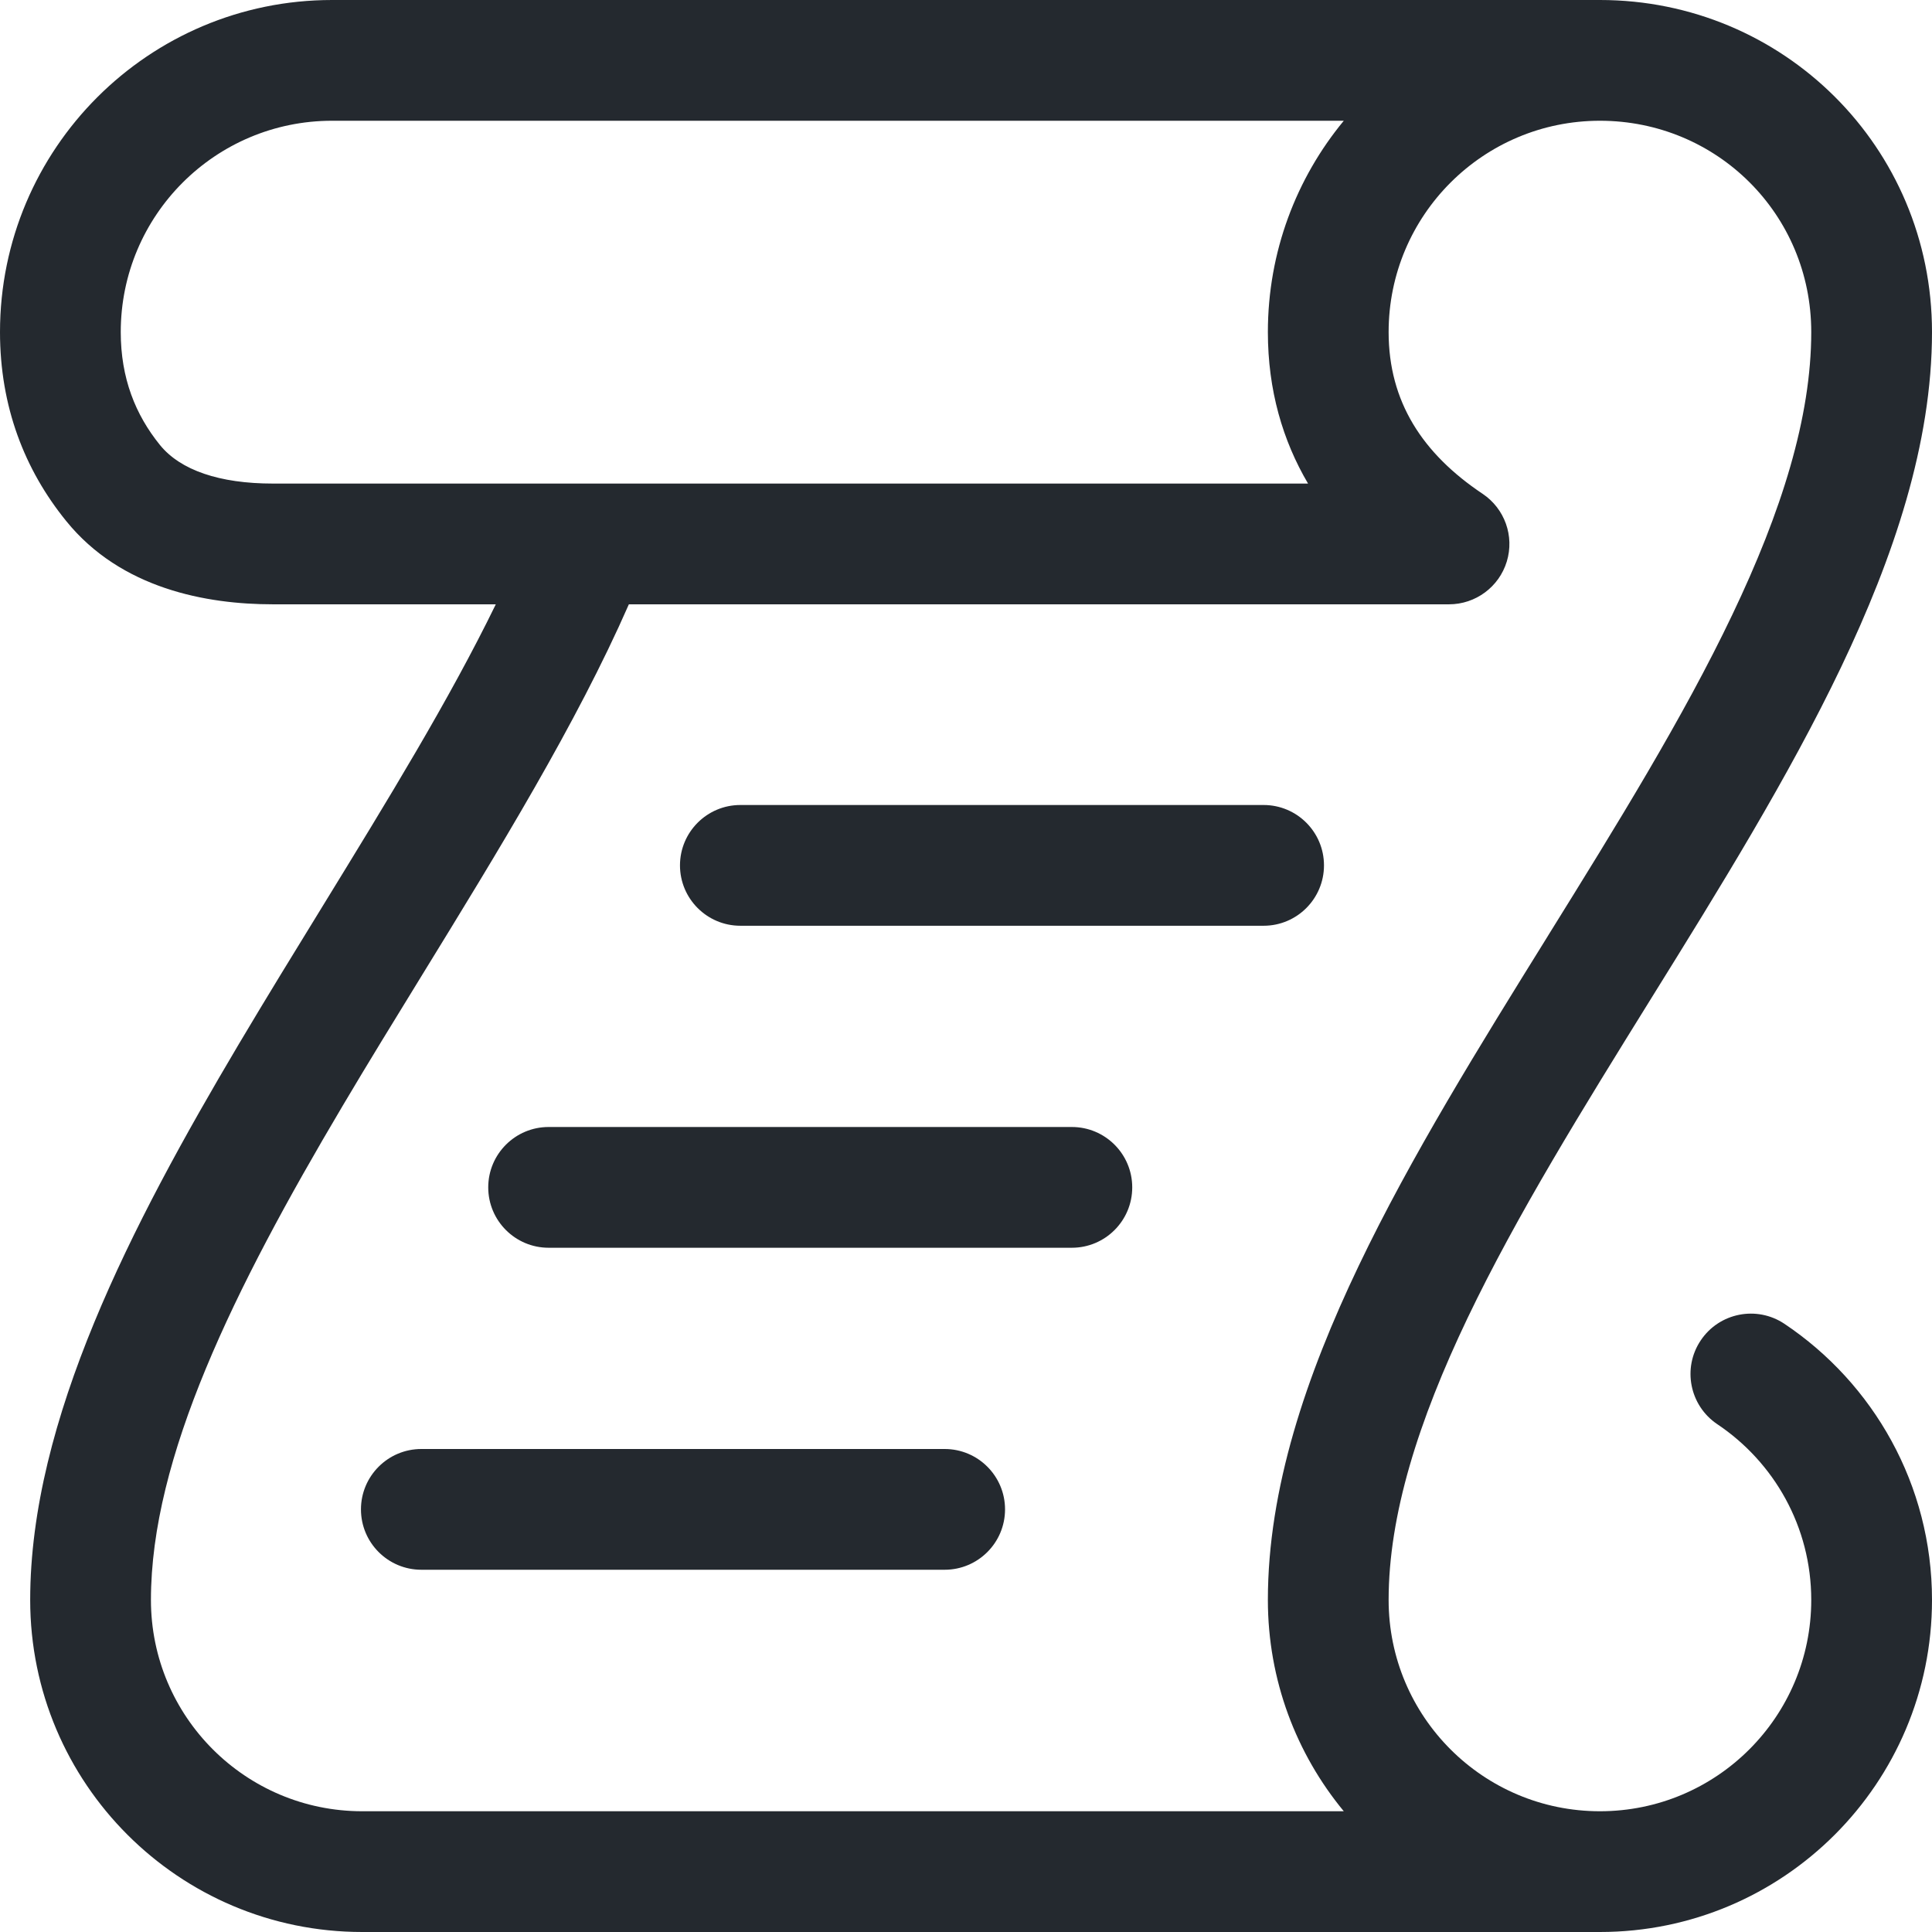
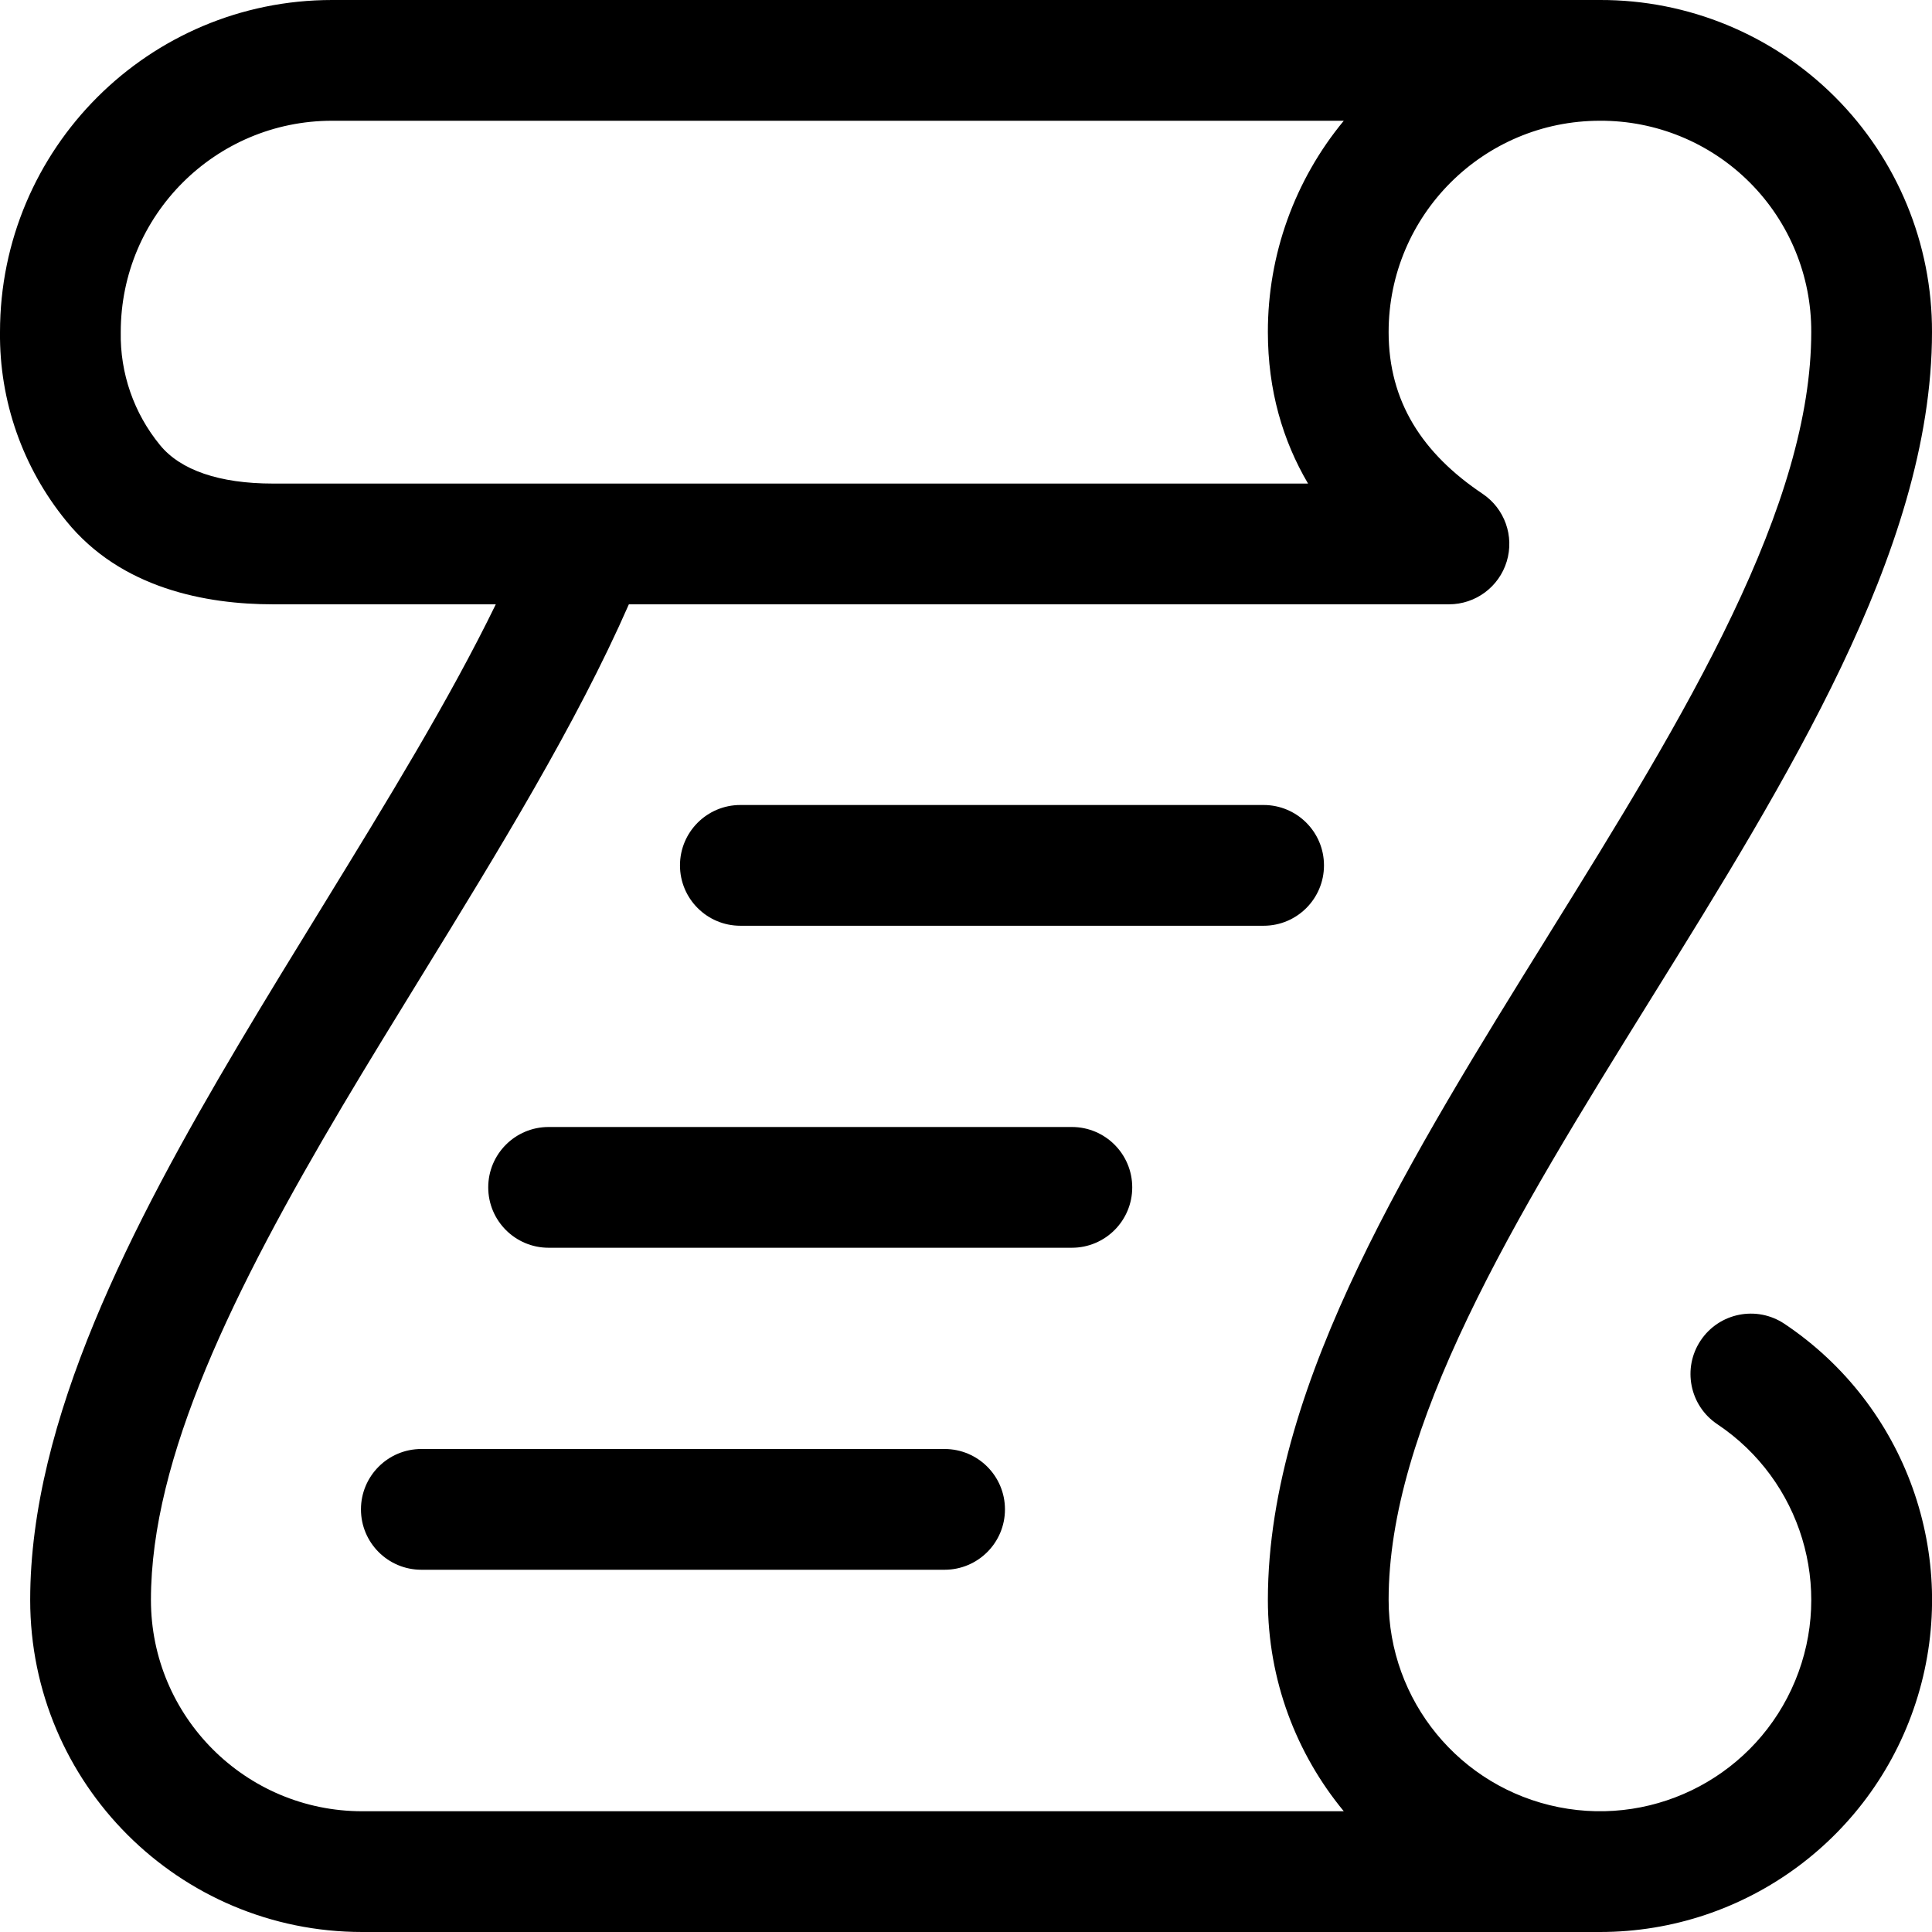
- <svg xmlns="http://www.w3.org/2000/svg" width="24" height="24" viewBox="0 0 24 24" fill="none">
-   <path d="M9.197 10C8.783 10 8.447 10.336 8.447 10.75C8.447 11.164 8.783 11.5 9.197 11.5H15.697C16.111 11.5 16.447 11.164 16.447 10.75C16.447 10.336 16.111 10 15.697 10H9.197Z" fill="#24292F" />
-   <path d="M6.815 14C6.401 14 6.065 14.336 6.065 14.75C6.065 15.164 6.401 15.5 6.815 15.5H13.315C13.729 15.5 14.065 15.164 14.065 14.75C14.065 14.336 13.729 14 13.315 14H6.815Z" fill="#24292F" />
-   <path d="M5.234 18C4.82 18 4.484 18.336 4.484 18.75C4.484 19.164 4.82 19.5 5.234 19.5H11.735C12.149 19.5 12.485 19.164 12.485 18.75C12.485 18.336 12.149 18 11.735 18H5.234Z" fill="#24292F" />
-   <path fill-rule="evenodd" clip-rule="evenodd" d="M4.125 0H19.875C22.151 0 24 1.826 24 4.125C24 5.509 23.524 6.919 22.872 8.285C22.22 9.65 21.357 11.042 20.52 12.389L20.512 12.402C19.663 13.77 18.843 15.093 18.231 16.372C17.618 17.655 17.25 18.823 17.25 19.875C17.25 21.325 18.425 22.5 19.875 22.5C21.325 22.5 22.5 21.325 22.5 19.875C22.5 18.966 22.038 18.164 21.333 17.692C20.989 17.461 20.896 16.995 21.127 16.651C21.357 16.307 21.823 16.215 22.167 16.445C23.271 17.184 24 18.444 24 19.875C24 22.153 22.153 24 19.875 24H4.5C2.222 24 0.375 22.153 0.375 19.875C0.375 17.641 1.633 15.219 2.965 12.973C3.313 12.387 3.667 11.811 4.015 11.245C4.815 9.941 5.582 8.692 6.159 7.507H3.389C2.566 7.507 1.503 7.314 0.822 6.472C0.305 5.835 0 5.05 0 4.125C0 1.847 1.847 0 4.125 0ZM1.5 4.125C1.5 2.675 2.675 1.5 4.125 1.5H16.693C16.104 2.213 15.75 3.128 15.75 4.125C15.75 4.848 15.935 5.474 16.249 6.007H3.389C2.727 6.007 2.241 5.841 1.987 5.528C1.681 5.15 1.5 4.696 1.5 4.125ZM15.75 19.875C15.75 20.872 16.104 21.787 16.693 22.5H4.5C3.05 22.5 1.875 21.325 1.875 19.875C1.875 18.109 2.9 16.024 4.256 13.738C4.569 13.209 4.901 12.67 5.235 12.126C6.188 10.575 7.162 8.99 7.812 7.507H18C18.33 7.507 18.622 7.291 18.718 6.975C18.814 6.659 18.692 6.318 18.417 6.134C17.671 5.635 17.25 4.99 17.25 4.125C17.25 2.675 18.425 1.5 19.875 1.5C21.327 1.5 22.5 2.66 22.5 4.125C22.5 5.182 22.132 6.354 21.518 7.639C20.907 8.92 20.087 10.244 19.238 11.611L19.221 11.639C18.387 12.982 17.527 14.367 16.878 15.725C16.226 17.089 15.75 18.495 15.75 19.875Z" fill="#24292F" />
+ <svg xmlns="http://www.w3.org/2000/svg" width="24" height="24" viewBox="0 0 24 24">
+   <path d="M9.197 10a.75.75 0 000 1.5h6.5a.75.75 0 000-1.5h-6.5zm-2.382 4a.75.75 0 000 1.5h6.5a.75.75 0 000-1.5h-6.5zm-1.581 4a.75.75 0 000 1.5h6.5a.75.75 0 000-1.5h-6.5z" />
+   <path fill-rule="evenodd" d="M4.125 0h15.75A4.113 4.113 0 0124 4.125c0 1.384-.476 2.794-1.128 4.16-.652 1.365-1.515 2.757-2.352 4.104l-.008.013c-.849 1.368-1.669 2.691-2.28 3.97-.614 1.283-.982 2.45-.982 3.503a2.625 2.625 0 104.083-2.183.75.75 0 01.834-1.247A4.125 4.125 0 0119.875 24H4.5a4.125 4.125 0 01-4.125-4.125c0-2.234 1.258-4.656 2.59-6.902.348-.586.702-1.162 1.05-1.728.8-1.304 1.567-2.553 2.144-3.738H3.39c-.823 0-1.886-.193-2.567-1.035A3.647 3.647 0 010 4.125 4.125 4.125 0 014.125 0zM1.5 4.125A2.625 2.625 0 014.125 1.5h12.568a4.108 4.108 0 00-.943 2.625c0 .723.185 1.349.499 1.882H3.389c-.662 0-1.148-.166-1.402-.479A2.148 2.148 0 011.5 4.125zm14.25 15.75c0 .997.354 1.912.943 2.625H4.5a2.625 2.625 0 01-2.625-2.625c0-1.766 1.025-3.85 2.38-6.137.314-.529.646-1.068.98-1.612.953-1.55 1.927-3.136 2.577-4.619H18a.75.75 0 00.417-1.373c-.746-.5-1.167-1.144-1.167-2.009A2.625 2.625 0 0119.875 1.5 2.613 2.613 0 0122.5 4.125c0 1.057-.368 2.229-.982 3.514-.611 1.28-1.431 2.605-2.28 3.972l-.017.028c-.834 1.343-1.694 2.728-2.343 4.086-.652 1.364-1.128 2.77-1.128 4.15z" />
</svg>
